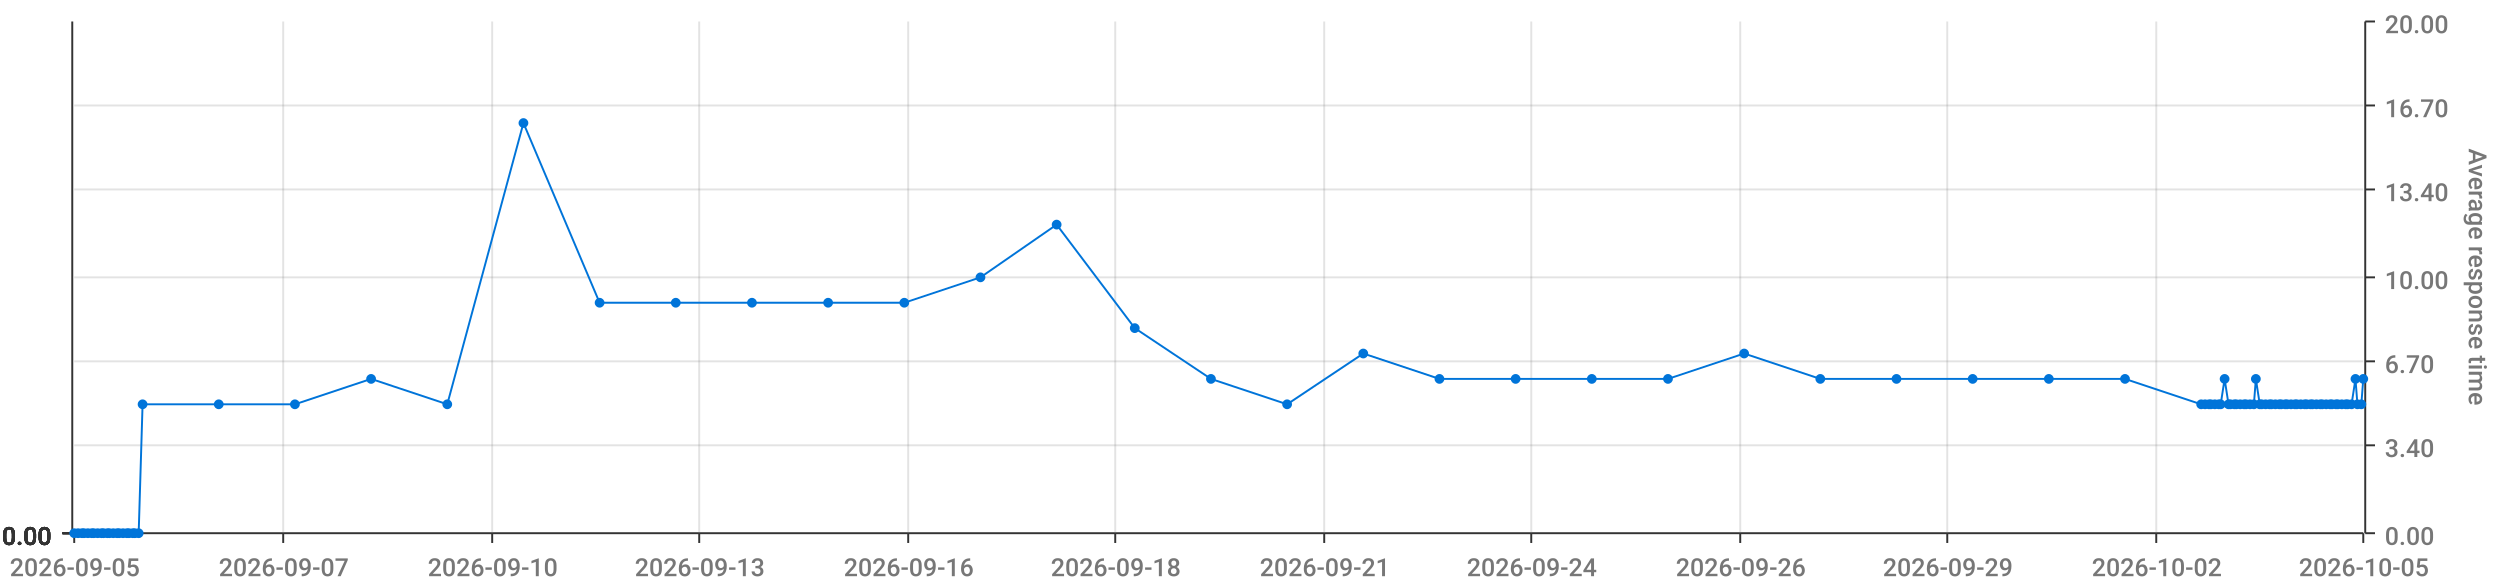
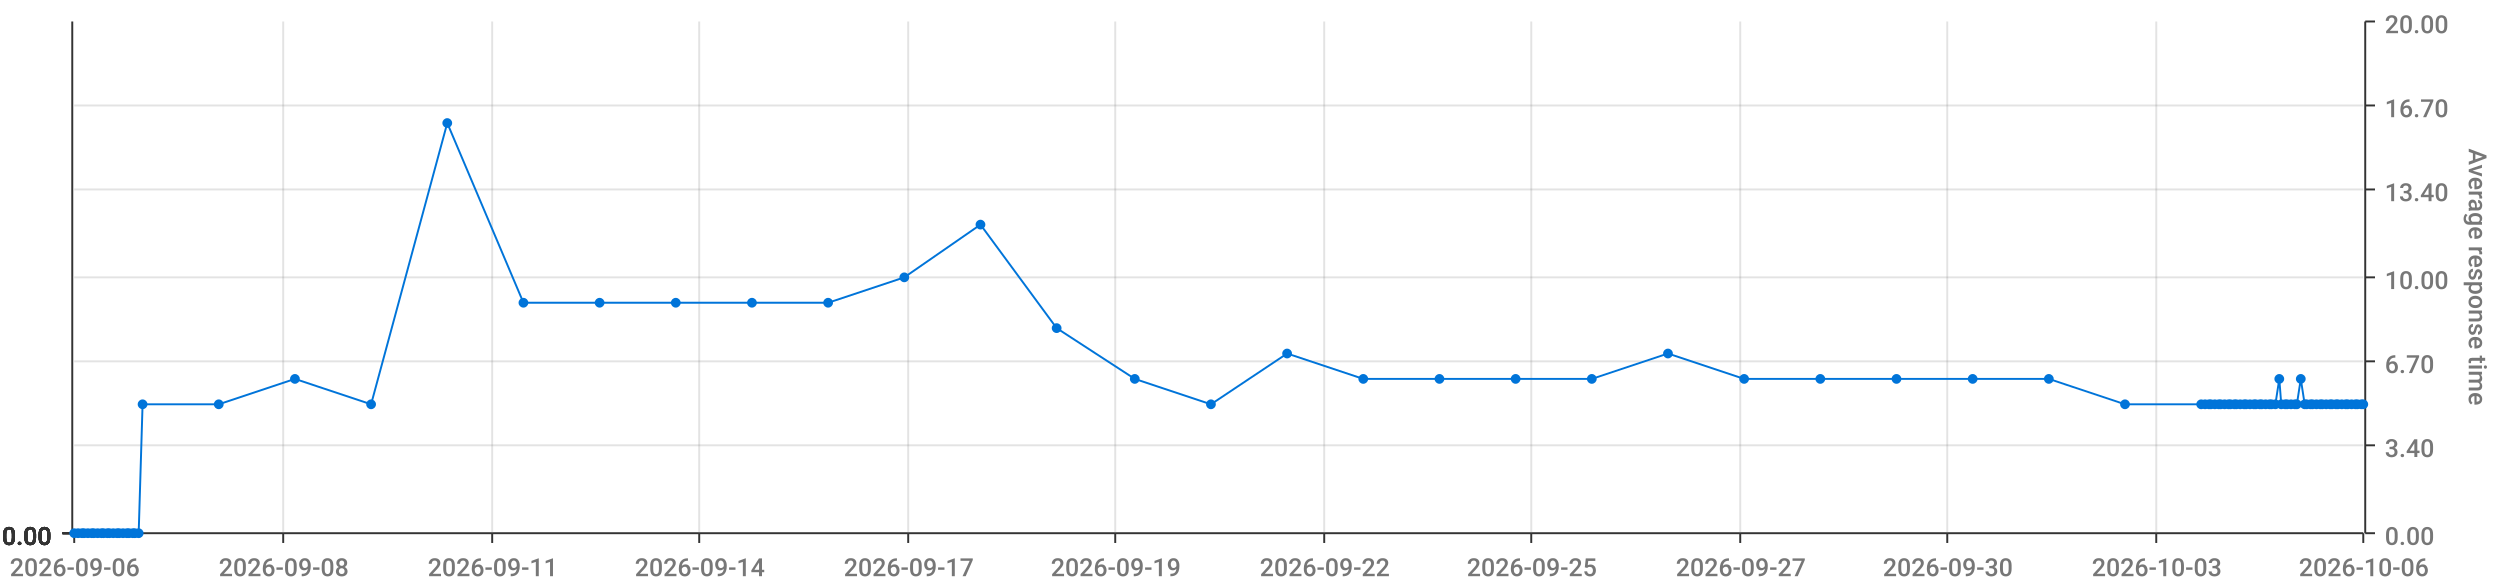
<svg xmlns="http://www.w3.org/2000/svg" viewBox="0 0 1280 300">
  <path d="M 0 0 L 1280 0 L 1280 300 L 0 300 L 0 0" style="stroke-width:0;stroke:rgba(255,255,255,1.0);fill:rgba(255,255,255,0.0)" />
  <path d="M 38 11 L 1210 11 L 1210 273 L 38 273 L 38 11" style="stroke-width:0;stroke:rgba(255,255,255,1.0);fill:rgba(255,255,255,0.0)" />
  <path d="M 38 273 L 1210 273" style="stroke-width:1;stroke:rgba(51,51,51,1.0);fill:rgba(255,255,255,0.0)" />
  <path d="M 38 273 L 38 278" style="stroke-width:1;stroke:rgba(51,51,51,1.0);fill:rgba(255,255,255,0.0)" />
-   <text x="5" y="295" style="stroke-width:0;stroke:none;fill:rgba(119,119,119,1.0);font-size:12.8px;font-family:'Roboto Medium',sans-serif">2026-09-05</text>
+   <text x="5" y="295" style="stroke-width:0;stroke:none;fill:rgba(119,119,119,1.0);font-size:12.8px;font-family:'Roboto Medium',sans-serif">2026-09-06</text>
  <path d="M 145 273 L 145 278" style="stroke-width:1;stroke:rgba(51,51,51,1.0);fill:rgba(255,255,255,0.0)" />
-   <text x="112" y="295" style="stroke-width:0;stroke:none;fill:rgba(119,119,119,1.0);font-size:12.8px;font-family:'Roboto Medium',sans-serif">2026-09-07</text>
+   <text x="112" y="295" style="stroke-width:0;stroke:none;fill:rgba(119,119,119,1.0);font-size:12.8px;font-family:'Roboto Medium',sans-serif">2026-09-08</text>
  <path d="M 252 273 L 252 278" style="stroke-width:1;stroke:rgba(51,51,51,1.0);fill:rgba(255,255,255,0.0)" />
-   <text x="219" y="295" style="stroke-width:0;stroke:none;fill:rgba(119,119,119,1.0);font-size:12.8px;font-family:'Roboto Medium',sans-serif">2026-09-10</text>
+   <text x="219" y="295" style="stroke-width:0;stroke:none;fill:rgba(119,119,119,1.0);font-size:12.8px;font-family:'Roboto Medium',sans-serif">2026-09-11</text>
  <path d="M 358 273 L 358 278" style="stroke-width:1;stroke:rgba(51,51,51,1.0);fill:rgba(255,255,255,0.0)" />
-   <text x="325" y="295" style="stroke-width:0;stroke:none;fill:rgba(119,119,119,1.0);font-size:12.8px;font-family:'Roboto Medium',sans-serif">2026-09-13</text>
+   <text x="325" y="295" style="stroke-width:0;stroke:none;fill:rgba(119,119,119,1.0);font-size:12.8px;font-family:'Roboto Medium',sans-serif">2026-09-14</text>
  <path d="M 465 273 L 465 278" style="stroke-width:1;stroke:rgba(51,51,51,1.0);fill:rgba(255,255,255,0.0)" />
-   <text x="432" y="295" style="stroke-width:0;stroke:none;fill:rgba(119,119,119,1.0);font-size:12.8px;font-family:'Roboto Medium',sans-serif">2026-09-16</text>
+   <text x="432" y="295" style="stroke-width:0;stroke:none;fill:rgba(119,119,119,1.0);font-size:12.8px;font-family:'Roboto Medium',sans-serif">2026-09-17</text>
  <path d="M 571 273 L 571 278" style="stroke-width:1;stroke:rgba(51,51,51,1.0);fill:rgba(255,255,255,0.0)" />
-   <text x="538" y="295" style="stroke-width:0;stroke:none;fill:rgba(119,119,119,1.0);font-size:12.8px;font-family:'Roboto Medium',sans-serif">2026-09-18</text>
+   <text x="538" y="295" style="stroke-width:0;stroke:none;fill:rgba(119,119,119,1.0);font-size:12.8px;font-family:'Roboto Medium',sans-serif">2026-09-19</text>
  <path d="M 678 273 L 678 278" style="stroke-width:1;stroke:rgba(51,51,51,1.0);fill:rgba(255,255,255,0.0)" />
-   <text x="645" y="295" style="stroke-width:0;stroke:none;fill:rgba(119,119,119,1.0);font-size:12.8px;font-family:'Roboto Medium',sans-serif">2026-09-21</text>
+   <text x="645" y="295" style="stroke-width:0;stroke:none;fill:rgba(119,119,119,1.0);font-size:12.8px;font-family:'Roboto Medium',sans-serif">2026-09-22</text>
  <path d="M 784 273 L 784 278" style="stroke-width:1;stroke:rgba(51,51,51,1.0);fill:rgba(255,255,255,0.0)" />
-   <text x="751" y="295" style="stroke-width:0;stroke:none;fill:rgba(119,119,119,1.0);font-size:12.8px;font-family:'Roboto Medium',sans-serif">2026-09-24</text>
+   <text x="751" y="295" style="stroke-width:0;stroke:none;fill:rgba(119,119,119,1.0);font-size:12.8px;font-family:'Roboto Medium',sans-serif">2026-09-25</text>
  <path d="M 891 273 L 891 278" style="stroke-width:1;stroke:rgba(51,51,51,1.0);fill:rgba(255,255,255,0.0)" />
-   <text x="858" y="295" style="stroke-width:0;stroke:none;fill:rgba(119,119,119,1.0);font-size:12.8px;font-family:'Roboto Medium',sans-serif">2026-09-26</text>
+   <text x="858" y="295" style="stroke-width:0;stroke:none;fill:rgba(119,119,119,1.0);font-size:12.8px;font-family:'Roboto Medium',sans-serif">2026-09-27</text>
  <path d="M 997 273 L 997 278" style="stroke-width:1;stroke:rgba(51,51,51,1.0);fill:rgba(255,255,255,0.0)" />
-   <text x="964" y="295" style="stroke-width:0;stroke:none;fill:rgba(119,119,119,1.0);font-size:12.8px;font-family:'Roboto Medium',sans-serif">2026-09-29</text>
+   <text x="964" y="295" style="stroke-width:0;stroke:none;fill:rgba(119,119,119,1.0);font-size:12.8px;font-family:'Roboto Medium',sans-serif">2026-09-30</text>
  <path d="M 1104 273 L 1104 278" style="stroke-width:1;stroke:rgba(51,51,51,1.0);fill:rgba(255,255,255,0.0)" />
-   <text x="1071" y="295" style="stroke-width:0;stroke:none;fill:rgba(119,119,119,1.0);font-size:12.8px;font-family:'Roboto Medium',sans-serif">2026-10-02</text>
+   <text x="1071" y="295" style="stroke-width:0;stroke:none;fill:rgba(119,119,119,1.0);font-size:12.8px;font-family:'Roboto Medium',sans-serif">2026-10-03</text>
  <path d="M 1210 273 L 1210 278" style="stroke-width:1;stroke:rgba(51,51,51,1.0);fill:rgba(255,255,255,0.0)" />
-   <text x="1177" y="295" style="stroke-width:0;stroke:none;fill:rgba(119,119,119,1.0);font-size:12.8px;font-family:'Roboto Medium',sans-serif">2026-10-05</text>
+   <text x="1177" y="295" style="stroke-width:0;stroke:none;fill:rgba(119,119,119,1.0);font-size:12.8px;font-family:'Roboto Medium',sans-serif">2026-10-06</text>
  <path d="M 145 273 L 145 11" style="stroke-width:1;stroke:rgba(119,119,119,0.2);fill:none" />
  <path d="M 252 273 L 252 11" style="stroke-width:1;stroke:rgba(119,119,119,0.2);fill:none" />
  <path d="M 358 273 L 358 11" style="stroke-width:1;stroke:rgba(119,119,119,0.2);fill:none" />
  <path d="M 465 273 L 465 11" style="stroke-width:1;stroke:rgba(119,119,119,0.2);fill:none" />
  <path d="M 571 273 L 571 11" style="stroke-width:1;stroke:rgba(119,119,119,0.2);fill:none" />
  <path d="M 678 273 L 678 11" style="stroke-width:1;stroke:rgba(119,119,119,0.2);fill:none" />
  <path d="M 784 273 L 784 11" style="stroke-width:1;stroke:rgba(119,119,119,0.2);fill:none" />
  <path d="M 891 273 L 891 11" style="stroke-width:1;stroke:rgba(119,119,119,0.2);fill:none" />
  <path d="M 997 273 L 997 11" style="stroke-width:1;stroke:rgba(119,119,119,0.2);fill:none" />
  <path d="M 1104 273 L 1104 11" style="stroke-width:1;stroke:rgba(119,119,119,0.2);fill:none" />
  <path d="M 1211 273 L 1211 11" style="stroke-width:1;stroke:rgba(51,51,51,1.0);fill:rgba(255,255,255,0.0)" />
  <path d="M 1211 273 L 1216 273" style="stroke-width:1;stroke:rgba(51,51,51,1.0);fill:rgba(255,255,255,0.0)" />
  <text x="1221" y="279" style="stroke-width:0;stroke:none;fill:rgba(119,119,119,1.0);font-size:12.8px;font-family:'Roboto Medium',sans-serif">0.00</text>
  <path d="M 1211 228 L 1216 228" style="stroke-width:1;stroke:rgba(51,51,51,1.0);fill:rgba(255,255,255,0.0)" />
  <text x="1221" y="234" style="stroke-width:0;stroke:none;fill:rgba(119,119,119,1.0);font-size:12.8px;font-family:'Roboto Medium',sans-serif">3.40</text>
  <path d="M 1211 185 L 1216 185" style="stroke-width:1;stroke:rgba(51,51,51,1.0);fill:rgba(255,255,255,0.0)" />
  <text x="1221" y="191" style="stroke-width:0;stroke:none;fill:rgba(119,119,119,1.0);font-size:12.8px;font-family:'Roboto Medium',sans-serif">6.70</text>
  <path d="M 1211 142 L 1216 142" style="stroke-width:1;stroke:rgba(51,51,51,1.0);fill:rgba(255,255,255,0.0)" />
  <text x="1221" y="148" style="stroke-width:0;stroke:none;fill:rgba(119,119,119,1.0);font-size:12.8px;font-family:'Roboto Medium',sans-serif">10.00</text>
  <path d="M 1211 97 L 1216 97" style="stroke-width:1;stroke:rgba(51,51,51,1.0);fill:rgba(255,255,255,0.0)" />
  <text x="1221" y="103" style="stroke-width:0;stroke:none;fill:rgba(119,119,119,1.0);font-size:12.8px;font-family:'Roboto Medium',sans-serif">13.40</text>
  <path d="M 1211 54 L 1216 54" style="stroke-width:1;stroke:rgba(51,51,51,1.0);fill:rgba(255,255,255,0.0)" />
  <text x="1221" y="60" style="stroke-width:0;stroke:none;fill:rgba(119,119,119,1.0);font-size:12.8px;font-family:'Roboto Medium',sans-serif">16.70</text>
  <path d="M 1211 11 L 1216 11" style="stroke-width:1;stroke:rgba(51,51,51,1.0);fill:rgba(255,255,255,0.0)" />
  <text x="1221" y="17" style="stroke-width:0;stroke:none;fill:rgba(119,119,119,1.0);font-size:12.8px;font-family:'Roboto Medium',sans-serif">20.00</text>
  <text x="1264" y="76" style="stroke-width:0;stroke:none;fill:rgba(119,119,119,1.0);font-size:12.8px;font-family:'Roboto Medium',sans-serif" transform="rotate(90.00,1264,76)">Average response time</text>
  <path d="M 38 273 L 1210 273" style="stroke-width:0;stroke:rgba(255,255,255,0.0);fill:none" />
  <path d="M 38 228 L 1210 228" style="stroke-width:1;stroke:rgba(119,119,119,0.2);fill:none" />
  <path d="M 38 185 L 1210 185" style="stroke-width:1;stroke:rgba(119,119,119,0.2);fill:none" />
  <path d="M 38 142 L 1210 142" style="stroke-width:1;stroke:rgba(119,119,119,0.2);fill:none" />
  <path d="M 38 97 L 1210 97" style="stroke-width:1;stroke:rgba(119,119,119,0.2);fill:none" />
  <path d="M 38 54 L 1210 54" style="stroke-width:1;stroke:rgba(119,119,119,0.2);fill:none" />
  <path d="M 37 273 L 37 11" style="stroke-width:1;stroke:rgba(51,51,51,1.0);fill:rgba(255,255,255,0.0)" />
  <path d="M 37 273 L 32 273" style="stroke-width:1;stroke:rgba(51,51,51,1.0);fill:rgba(255,255,255,0.0)" />
  <text x="1" y="279" style="stroke-width:0;stroke:none;fill:rgba(51,51,51,1.0);font-size:12.8px;font-family:'Roboto Medium',sans-serif">0.00</text>
  <path d="M 37 273 L 32 273" style="stroke-width:1;stroke:rgba(51,51,51,1.0);fill:rgba(255,255,255,0.0)" />
  <text x="1" y="279" style="stroke-width:0;stroke:none;fill:rgba(51,51,51,1.0);font-size:12.8px;font-family:'Roboto Medium',sans-serif">0.00</text>
  <path d="M 37 273 L 32 273" style="stroke-width:1;stroke:rgba(51,51,51,1.0);fill:rgba(255,255,255,0.0)" />
  <text x="1" y="279" style="stroke-width:0;stroke:none;fill:rgba(51,51,51,1.0);font-size:12.8px;font-family:'Roboto Medium',sans-serif">0.00</text>
  <path d="M 37 273 L 32 273" style="stroke-width:1;stroke:rgba(51,51,51,1.0);fill:rgba(255,255,255,0.0)" />
  <text x="1" y="279" style="stroke-width:0;stroke:none;fill:rgba(51,51,51,1.0);font-size:12.8px;font-family:'Roboto Medium',sans-serif">0.00</text>
  <path d="M 37 273 L 32 273" style="stroke-width:1;stroke:rgba(51,51,51,1.0);fill:rgba(255,255,255,0.0)" />
  <text x="1" y="279" style="stroke-width:0;stroke:none;fill:rgba(51,51,51,1.0);font-size:12.8px;font-family:'Roboto Medium',sans-serif">0.00</text>
  <path d="M 37 273 L 32 273" style="stroke-width:1;stroke:rgba(51,51,51,1.0);fill:rgba(255,255,255,0.0)" />
  <text x="1" y="279" style="stroke-width:0;stroke:none;fill:rgba(51,51,51,1.0);font-size:12.8px;font-family:'Roboto Medium',sans-serif">0.00</text>
  <path d="M 37 273 L 32 273" style="stroke-width:1;stroke:rgba(51,51,51,1.0);fill:rgba(255,255,255,0.0)" />
  <text x="1" y="279" style="stroke-width:0;stroke:none;fill:rgba(51,51,51,1.0);font-size:12.8px;font-family:'Roboto Medium',sans-serif">0.00</text>
  <path d="M 38 273 L 1210 273" style="stroke-width:0;stroke:rgba(255,255,255,0.0);fill:none" />
  <path d="M 38 273 L 1210 273" style="stroke-width:0;stroke:rgba(255,255,255,0.0);fill:none" />
  <path d="M 38 273 L 1210 273" style="stroke-width:0;stroke:rgba(255,255,255,0.0);fill:none" />
  <path d="M 38 273 L 1210 273" style="stroke-width:0;stroke:rgba(255,255,255,0.0);fill:none" />
  <path d="M 38 273 L 1210 273" style="stroke-width:0;stroke:rgba(255,255,255,0.0);fill:none" />
  <path d="M 38 273 L 1210 273" style="stroke-width:0;stroke:rgba(255,255,255,0.0);fill:none" />
-   <path d="M 38 273 L 40 273 L 42 273 L 43 273 L 45 273 L 47 273 L 48 273 L 50 273 L 52 273 L 53 273 L 55 273 L 56 273 L 58 273 L 60 273 L 61 273 L 63 273 L 65 273 L 66 273 L 68 273 L 69 273 L 71 273 L 73 207 L 112 207 L 151 207 L 190 194 L 229 207 L 268 63 L 307 155 L 346 155 L 385 155 L 424 155 L 463 155 L 502 142 L 541 115 L 581 168 L 620 194 L 659 207 L 698 181 L 737 194 L 776 194 L 815 194 L 854 194 L 893 181 L 932 194 L 971 194 L 1010 194 L 1049 194 L 1088 194 L 1127 207 L 1129 207 L 1131 207 L 1132 207 L 1134 207 L 1136 207 L 1137 207 L 1139 194 L 1141 207 L 1142 207 L 1144 207 L 1145 207 L 1147 207 L 1149 207 L 1150 207 L 1152 207 L 1154 207 L 1155 194 L 1157 207 L 1158 207 L 1160 207 L 1162 207 L 1163 207 L 1165 207 L 1167 207 L 1168 207 L 1170 207 L 1171 207 L 1173 207 L 1175 207 L 1176 207 L 1178 207 L 1180 207 L 1181 207 L 1183 207 L 1184 207 L 1186 207 L 1188 207 L 1189 207 L 1191 207 L 1193 207 L 1194 207 L 1196 207 L 1197 207 L 1199 207 L 1201 207 L 1202 207 L 1204 207 L 1206 194 L 1207 207 L 1209 207 L 1210 194" style="stroke-width:1;stroke:rgba(0,116,217,1.0);fill:rgba(255,255,255,0.0)" />
+   <path d="M 38 273 L 40 273 L 42 273 L 43 273 L 45 273 L 47 273 L 48 273 L 50 273 L 52 273 L 53 273 L 55 273 L 56 273 L 58 273 L 60 273 L 61 273 L 63 273 L 65 273 L 66 273 L 68 273 L 69 273 L 71 273 L 73 207 L 112 207 L 151 194 L 190 207 L 229 63 L 268 155 L 307 155 L 346 155 L 385 155 L 424 155 L 463 142 L 502 115 L 541 168 L 581 194 L 620 207 L 659 181 L 698 194 L 737 194 L 776 194 L 815 194 L 854 181 L 893 194 L 932 194 L 971 194 L 1010 194 L 1049 194 L 1088 207 L 1127 207 L 1129 207 L 1131 207 L 1132 207 L 1134 207 L 1136 207 L 1137 207 L 1139 207 L 1141 207 L 1142 207 L 1144 207 L 1145 207 L 1147 207 L 1149 207 L 1150 207 L 1152 207 L 1154 207 L 1155 207 L 1157 207 L 1158 207 L 1160 207 L 1162 207 L 1163 207 L 1165 207 L 1167 194 L 1168 207 L 1170 207 L 1171 207 L 1173 207 L 1175 207 L 1176 207 L 1178 194 L 1180 207 L 1181 207 L 1183 207 L 1184 207 L 1186 207 L 1188 207 L 1189 207 L 1191 207 L 1193 207 L 1194 207 L 1196 207 L 1197 207 L 1199 207 L 1201 207 L 1202 207 L 1204 207 L 1206 207 L 1207 207 L 1209 207 L 1210 207" style="stroke-width:1;stroke:rgba(0,116,217,1.0);fill:rgba(255,255,255,0.0)" />
  <circle cx="38" cy="273" r="2" style="stroke-width:1;stroke:rgba(0,116,217,1.0);fill:rgba(0,116,217,1.0)" />
  <path d="" style="stroke-width:1;stroke:rgba(0,116,217,1.0);fill:rgba(0,116,217,1.0)" />
  <circle cx="40" cy="273" r="2" style="stroke-width:1;stroke:rgba(0,116,217,1.0);fill:rgba(0,116,217,1.0)" />
  <path d="" style="stroke-width:1;stroke:rgba(0,116,217,1.0);fill:rgba(0,116,217,1.0)" />
  <circle cx="42" cy="273" r="2" style="stroke-width:1;stroke:rgba(0,116,217,1.0);fill:rgba(0,116,217,1.0)" />
  <path d="" style="stroke-width:1;stroke:rgba(0,116,217,1.0);fill:rgba(0,116,217,1.0)" />
  <circle cx="43" cy="273" r="2" style="stroke-width:1;stroke:rgba(0,116,217,1.0);fill:rgba(0,116,217,1.0)" />
  <path d="" style="stroke-width:1;stroke:rgba(0,116,217,1.0);fill:rgba(0,116,217,1.0)" />
  <circle cx="45" cy="273" r="2" style="stroke-width:1;stroke:rgba(0,116,217,1.0);fill:rgba(0,116,217,1.0)" />
  <path d="" style="stroke-width:1;stroke:rgba(0,116,217,1.0);fill:rgba(0,116,217,1.0)" />
  <circle cx="47" cy="273" r="2" style="stroke-width:1;stroke:rgba(0,116,217,1.0);fill:rgba(0,116,217,1.0)" />
  <path d="" style="stroke-width:1;stroke:rgba(0,116,217,1.0);fill:rgba(0,116,217,1.0)" />
  <circle cx="48" cy="273" r="2" style="stroke-width:1;stroke:rgba(0,116,217,1.0);fill:rgba(0,116,217,1.0)" />
  <path d="" style="stroke-width:1;stroke:rgba(0,116,217,1.0);fill:rgba(0,116,217,1.0)" />
  <circle cx="50" cy="273" r="2" style="stroke-width:1;stroke:rgba(0,116,217,1.0);fill:rgba(0,116,217,1.0)" />
  <path d="" style="stroke-width:1;stroke:rgba(0,116,217,1.0);fill:rgba(0,116,217,1.0)" />
  <circle cx="52" cy="273" r="2" style="stroke-width:1;stroke:rgba(0,116,217,1.0);fill:rgba(0,116,217,1.0)" />
  <path d="" style="stroke-width:1;stroke:rgba(0,116,217,1.0);fill:rgba(0,116,217,1.0)" />
  <circle cx="53" cy="273" r="2" style="stroke-width:1;stroke:rgba(0,116,217,1.0);fill:rgba(0,116,217,1.0)" />
  <path d="" style="stroke-width:1;stroke:rgba(0,116,217,1.0);fill:rgba(0,116,217,1.0)" />
  <circle cx="55" cy="273" r="2" style="stroke-width:1;stroke:rgba(0,116,217,1.0);fill:rgba(0,116,217,1.0)" />
  <path d="" style="stroke-width:1;stroke:rgba(0,116,217,1.0);fill:rgba(0,116,217,1.0)" />
  <circle cx="56" cy="273" r="2" style="stroke-width:1;stroke:rgba(0,116,217,1.0);fill:rgba(0,116,217,1.0)" />
  <path d="" style="stroke-width:1;stroke:rgba(0,116,217,1.0);fill:rgba(0,116,217,1.0)" />
  <circle cx="58" cy="273" r="2" style="stroke-width:1;stroke:rgba(0,116,217,1.0);fill:rgba(0,116,217,1.0)" />
  <path d="" style="stroke-width:1;stroke:rgba(0,116,217,1.0);fill:rgba(0,116,217,1.0)" />
  <circle cx="60" cy="273" r="2" style="stroke-width:1;stroke:rgba(0,116,217,1.0);fill:rgba(0,116,217,1.0)" />
  <path d="" style="stroke-width:1;stroke:rgba(0,116,217,1.0);fill:rgba(0,116,217,1.0)" />
  <circle cx="61" cy="273" r="2" style="stroke-width:1;stroke:rgba(0,116,217,1.0);fill:rgba(0,116,217,1.0)" />
  <path d="" style="stroke-width:1;stroke:rgba(0,116,217,1.0);fill:rgba(0,116,217,1.0)" />
  <circle cx="63" cy="273" r="2" style="stroke-width:1;stroke:rgba(0,116,217,1.0);fill:rgba(0,116,217,1.0)" />
  <path d="" style="stroke-width:1;stroke:rgba(0,116,217,1.0);fill:rgba(0,116,217,1.0)" />
  <circle cx="65" cy="273" r="2" style="stroke-width:1;stroke:rgba(0,116,217,1.0);fill:rgba(0,116,217,1.0)" />
  <path d="" style="stroke-width:1;stroke:rgba(0,116,217,1.0);fill:rgba(0,116,217,1.0)" />
  <circle cx="66" cy="273" r="2" style="stroke-width:1;stroke:rgba(0,116,217,1.0);fill:rgba(0,116,217,1.0)" />
  <path d="" style="stroke-width:1;stroke:rgba(0,116,217,1.0);fill:rgba(0,116,217,1.0)" />
  <circle cx="68" cy="273" r="2" style="stroke-width:1;stroke:rgba(0,116,217,1.0);fill:rgba(0,116,217,1.0)" />
  <path d="" style="stroke-width:1;stroke:rgba(0,116,217,1.0);fill:rgba(0,116,217,1.0)" />
  <circle cx="69" cy="273" r="2" style="stroke-width:1;stroke:rgba(0,116,217,1.0);fill:rgba(0,116,217,1.0)" />
  <path d="" style="stroke-width:1;stroke:rgba(0,116,217,1.0);fill:rgba(0,116,217,1.0)" />
  <circle cx="71" cy="273" r="2" style="stroke-width:1;stroke:rgba(0,116,217,1.0);fill:rgba(0,116,217,1.0)" />
  <path d="" style="stroke-width:1;stroke:rgba(0,116,217,1.0);fill:rgba(0,116,217,1.0)" />
  <circle cx="73" cy="207" r="2" style="stroke-width:1;stroke:rgba(0,116,217,1.0);fill:rgba(0,116,217,1.0)" />
  <path d="" style="stroke-width:1;stroke:rgba(0,116,217,1.0);fill:rgba(0,116,217,1.0)" />
  <circle cx="112" cy="207" r="2" style="stroke-width:1;stroke:rgba(0,116,217,1.0);fill:rgba(0,116,217,1.0)" />
  <path d="" style="stroke-width:1;stroke:rgba(0,116,217,1.0);fill:rgba(0,116,217,1.0)" />
-   <circle cx="151" cy="207" r="2" style="stroke-width:1;stroke:rgba(0,116,217,1.0);fill:rgba(0,116,217,1.0)" />
-   <path d="" style="stroke-width:1;stroke:rgba(0,116,217,1.0);fill:rgba(0,116,217,1.0)" />
-   <circle cx="190" cy="194" r="2" style="stroke-width:1;stroke:rgba(0,116,217,1.0);fill:rgba(0,116,217,1.0)" />
-   <path d="" style="stroke-width:1;stroke:rgba(0,116,217,1.0);fill:rgba(0,116,217,1.0)" />
-   <circle cx="229" cy="207" r="2" style="stroke-width:1;stroke:rgba(0,116,217,1.0);fill:rgba(0,116,217,1.0)" />
-   <path d="" style="stroke-width:1;stroke:rgba(0,116,217,1.0);fill:rgba(0,116,217,1.0)" />
-   <circle cx="268" cy="63" r="2" style="stroke-width:1;stroke:rgba(0,116,217,1.0);fill:rgba(0,116,217,1.0)" />
+   <circle cx="151" cy="194" r="2" style="stroke-width:1;stroke:rgba(0,116,217,1.0);fill:rgba(0,116,217,1.0)" />
+   <path d="" style="stroke-width:1;stroke:rgba(0,116,217,1.0);fill:rgba(0,116,217,1.0)" />
+   <circle cx="190" cy="207" r="2" style="stroke-width:1;stroke:rgba(0,116,217,1.0);fill:rgba(0,116,217,1.0)" />
+   <path d="" style="stroke-width:1;stroke:rgba(0,116,217,1.0);fill:rgba(0,116,217,1.0)" />
+   <circle cx="229" cy="63" r="2" style="stroke-width:1;stroke:rgba(0,116,217,1.0);fill:rgba(0,116,217,1.0)" />
+   <path d="" style="stroke-width:1;stroke:rgba(0,116,217,1.0);fill:rgba(0,116,217,1.0)" />
+   <circle cx="268" cy="155" r="2" style="stroke-width:1;stroke:rgba(0,116,217,1.0);fill:rgba(0,116,217,1.0)" />
  <path d="" style="stroke-width:1;stroke:rgba(0,116,217,1.0);fill:rgba(0,116,217,1.0)" />
  <circle cx="307" cy="155" r="2" style="stroke-width:1;stroke:rgba(0,116,217,1.0);fill:rgba(0,116,217,1.0)" />
  <path d="" style="stroke-width:1;stroke:rgba(0,116,217,1.0);fill:rgba(0,116,217,1.0)" />
  <circle cx="346" cy="155" r="2" style="stroke-width:1;stroke:rgba(0,116,217,1.0);fill:rgba(0,116,217,1.0)" />
  <path d="" style="stroke-width:1;stroke:rgba(0,116,217,1.0);fill:rgba(0,116,217,1.0)" />
  <circle cx="385" cy="155" r="2" style="stroke-width:1;stroke:rgba(0,116,217,1.0);fill:rgba(0,116,217,1.0)" />
  <path d="" style="stroke-width:1;stroke:rgba(0,116,217,1.0);fill:rgba(0,116,217,1.0)" />
  <circle cx="424" cy="155" r="2" style="stroke-width:1;stroke:rgba(0,116,217,1.0);fill:rgba(0,116,217,1.0)" />
  <path d="" style="stroke-width:1;stroke:rgba(0,116,217,1.0);fill:rgba(0,116,217,1.0)" />
-   <circle cx="463" cy="155" r="2" style="stroke-width:1;stroke:rgba(0,116,217,1.0);fill:rgba(0,116,217,1.0)" />
-   <path d="" style="stroke-width:1;stroke:rgba(0,116,217,1.0);fill:rgba(0,116,217,1.0)" />
-   <circle cx="502" cy="142" r="2" style="stroke-width:1;stroke:rgba(0,116,217,1.0);fill:rgba(0,116,217,1.0)" />
-   <path d="" style="stroke-width:1;stroke:rgba(0,116,217,1.0);fill:rgba(0,116,217,1.0)" />
-   <circle cx="541" cy="115" r="2" style="stroke-width:1;stroke:rgba(0,116,217,1.0);fill:rgba(0,116,217,1.0)" />
-   <path d="" style="stroke-width:1;stroke:rgba(0,116,217,1.0);fill:rgba(0,116,217,1.0)" />
-   <circle cx="581" cy="168" r="2" style="stroke-width:1;stroke:rgba(0,116,217,1.0);fill:rgba(0,116,217,1.0)" />
-   <path d="" style="stroke-width:1;stroke:rgba(0,116,217,1.0);fill:rgba(0,116,217,1.0)" />
-   <circle cx="620" cy="194" r="2" style="stroke-width:1;stroke:rgba(0,116,217,1.0);fill:rgba(0,116,217,1.0)" />
-   <path d="" style="stroke-width:1;stroke:rgba(0,116,217,1.0);fill:rgba(0,116,217,1.0)" />
-   <circle cx="659" cy="207" r="2" style="stroke-width:1;stroke:rgba(0,116,217,1.0);fill:rgba(0,116,217,1.0)" />
-   <path d="" style="stroke-width:1;stroke:rgba(0,116,217,1.0);fill:rgba(0,116,217,1.0)" />
-   <circle cx="698" cy="181" r="2" style="stroke-width:1;stroke:rgba(0,116,217,1.0);fill:rgba(0,116,217,1.0)" />
+   <circle cx="463" cy="142" r="2" style="stroke-width:1;stroke:rgba(0,116,217,1.0);fill:rgba(0,116,217,1.0)" />
+   <path d="" style="stroke-width:1;stroke:rgba(0,116,217,1.0);fill:rgba(0,116,217,1.0)" />
+   <circle cx="502" cy="115" r="2" style="stroke-width:1;stroke:rgba(0,116,217,1.0);fill:rgba(0,116,217,1.0)" />
+   <path d="" style="stroke-width:1;stroke:rgba(0,116,217,1.0);fill:rgba(0,116,217,1.0)" />
+   <circle cx="541" cy="168" r="2" style="stroke-width:1;stroke:rgba(0,116,217,1.0);fill:rgba(0,116,217,1.0)" />
+   <path d="" style="stroke-width:1;stroke:rgba(0,116,217,1.0);fill:rgba(0,116,217,1.0)" />
+   <circle cx="581" cy="194" r="2" style="stroke-width:1;stroke:rgba(0,116,217,1.0);fill:rgba(0,116,217,1.0)" />
+   <path d="" style="stroke-width:1;stroke:rgba(0,116,217,1.0);fill:rgba(0,116,217,1.0)" />
+   <circle cx="620" cy="207" r="2" style="stroke-width:1;stroke:rgba(0,116,217,1.0);fill:rgba(0,116,217,1.0)" />
+   <path d="" style="stroke-width:1;stroke:rgba(0,116,217,1.0);fill:rgba(0,116,217,1.0)" />
+   <circle cx="659" cy="181" r="2" style="stroke-width:1;stroke:rgba(0,116,217,1.0);fill:rgba(0,116,217,1.0)" />
+   <path d="" style="stroke-width:1;stroke:rgba(0,116,217,1.0);fill:rgba(0,116,217,1.0)" />
+   <circle cx="698" cy="194" r="2" style="stroke-width:1;stroke:rgba(0,116,217,1.0);fill:rgba(0,116,217,1.0)" />
  <path d="" style="stroke-width:1;stroke:rgba(0,116,217,1.0);fill:rgba(0,116,217,1.0)" />
  <circle cx="737" cy="194" r="2" style="stroke-width:1;stroke:rgba(0,116,217,1.0);fill:rgba(0,116,217,1.0)" />
  <path d="" style="stroke-width:1;stroke:rgba(0,116,217,1.0);fill:rgba(0,116,217,1.0)" />
  <circle cx="776" cy="194" r="2" style="stroke-width:1;stroke:rgba(0,116,217,1.0);fill:rgba(0,116,217,1.0)" />
  <path d="" style="stroke-width:1;stroke:rgba(0,116,217,1.0);fill:rgba(0,116,217,1.0)" />
  <circle cx="815" cy="194" r="2" style="stroke-width:1;stroke:rgba(0,116,217,1.0);fill:rgba(0,116,217,1.0)" />
  <path d="" style="stroke-width:1;stroke:rgba(0,116,217,1.0);fill:rgba(0,116,217,1.0)" />
-   <circle cx="854" cy="194" r="2" style="stroke-width:1;stroke:rgba(0,116,217,1.0);fill:rgba(0,116,217,1.0)" />
-   <path d="" style="stroke-width:1;stroke:rgba(0,116,217,1.0);fill:rgba(0,116,217,1.0)" />
-   <circle cx="893" cy="181" r="2" style="stroke-width:1;stroke:rgba(0,116,217,1.0);fill:rgba(0,116,217,1.0)" />
+   <circle cx="854" cy="181" r="2" style="stroke-width:1;stroke:rgba(0,116,217,1.0);fill:rgba(0,116,217,1.0)" />
+   <path d="" style="stroke-width:1;stroke:rgba(0,116,217,1.0);fill:rgba(0,116,217,1.0)" />
+   <circle cx="893" cy="194" r="2" style="stroke-width:1;stroke:rgba(0,116,217,1.0);fill:rgba(0,116,217,1.0)" />
  <path d="" style="stroke-width:1;stroke:rgba(0,116,217,1.0);fill:rgba(0,116,217,1.0)" />
  <circle cx="932" cy="194" r="2" style="stroke-width:1;stroke:rgba(0,116,217,1.0);fill:rgba(0,116,217,1.0)" />
  <path d="" style="stroke-width:1;stroke:rgba(0,116,217,1.0);fill:rgba(0,116,217,1.0)" />
  <circle cx="971" cy="194" r="2" style="stroke-width:1;stroke:rgba(0,116,217,1.0);fill:rgba(0,116,217,1.0)" />
  <path d="" style="stroke-width:1;stroke:rgba(0,116,217,1.0);fill:rgba(0,116,217,1.0)" />
  <circle cx="1010" cy="194" r="2" style="stroke-width:1;stroke:rgba(0,116,217,1.0);fill:rgba(0,116,217,1.0)" />
  <path d="" style="stroke-width:1;stroke:rgba(0,116,217,1.0);fill:rgba(0,116,217,1.0)" />
  <circle cx="1049" cy="194" r="2" style="stroke-width:1;stroke:rgba(0,116,217,1.0);fill:rgba(0,116,217,1.0)" />
  <path d="" style="stroke-width:1;stroke:rgba(0,116,217,1.0);fill:rgba(0,116,217,1.0)" />
-   <circle cx="1088" cy="194" r="2" style="stroke-width:1;stroke:rgba(0,116,217,1.0);fill:rgba(0,116,217,1.0)" />
+   <circle cx="1088" cy="207" r="2" style="stroke-width:1;stroke:rgba(0,116,217,1.0);fill:rgba(0,116,217,1.0)" />
  <path d="" style="stroke-width:1;stroke:rgba(0,116,217,1.0);fill:rgba(0,116,217,1.0)" />
  <circle cx="1127" cy="207" r="2" style="stroke-width:1;stroke:rgba(0,116,217,1.0);fill:rgba(0,116,217,1.0)" />
  <path d="" style="stroke-width:1;stroke:rgba(0,116,217,1.0);fill:rgba(0,116,217,1.0)" />
  <circle cx="1129" cy="207" r="2" style="stroke-width:1;stroke:rgba(0,116,217,1.0);fill:rgba(0,116,217,1.0)" />
  <path d="" style="stroke-width:1;stroke:rgba(0,116,217,1.0);fill:rgba(0,116,217,1.0)" />
  <circle cx="1131" cy="207" r="2" style="stroke-width:1;stroke:rgba(0,116,217,1.0);fill:rgba(0,116,217,1.0)" />
  <path d="" style="stroke-width:1;stroke:rgba(0,116,217,1.0);fill:rgba(0,116,217,1.0)" />
  <circle cx="1132" cy="207" r="2" style="stroke-width:1;stroke:rgba(0,116,217,1.0);fill:rgba(0,116,217,1.0)" />
  <path d="" style="stroke-width:1;stroke:rgba(0,116,217,1.0);fill:rgba(0,116,217,1.0)" />
  <circle cx="1134" cy="207" r="2" style="stroke-width:1;stroke:rgba(0,116,217,1.0);fill:rgba(0,116,217,1.0)" />
  <path d="" style="stroke-width:1;stroke:rgba(0,116,217,1.0);fill:rgba(0,116,217,1.0)" />
  <circle cx="1136" cy="207" r="2" style="stroke-width:1;stroke:rgba(0,116,217,1.0);fill:rgba(0,116,217,1.0)" />
  <path d="" style="stroke-width:1;stroke:rgba(0,116,217,1.0);fill:rgba(0,116,217,1.0)" />
  <circle cx="1137" cy="207" r="2" style="stroke-width:1;stroke:rgba(0,116,217,1.0);fill:rgba(0,116,217,1.0)" />
  <path d="" style="stroke-width:1;stroke:rgba(0,116,217,1.0);fill:rgba(0,116,217,1.0)" />
-   <circle cx="1139" cy="194" r="2" style="stroke-width:1;stroke:rgba(0,116,217,1.0);fill:rgba(0,116,217,1.0)" />
+   <circle cx="1139" cy="207" r="2" style="stroke-width:1;stroke:rgba(0,116,217,1.0);fill:rgba(0,116,217,1.0)" />
  <path d="" style="stroke-width:1;stroke:rgba(0,116,217,1.0);fill:rgba(0,116,217,1.0)" />
  <circle cx="1141" cy="207" r="2" style="stroke-width:1;stroke:rgba(0,116,217,1.0);fill:rgba(0,116,217,1.0)" />
  <path d="" style="stroke-width:1;stroke:rgba(0,116,217,1.0);fill:rgba(0,116,217,1.0)" />
  <circle cx="1142" cy="207" r="2" style="stroke-width:1;stroke:rgba(0,116,217,1.0);fill:rgba(0,116,217,1.0)" />
  <path d="" style="stroke-width:1;stroke:rgba(0,116,217,1.0);fill:rgba(0,116,217,1.0)" />
  <circle cx="1144" cy="207" r="2" style="stroke-width:1;stroke:rgba(0,116,217,1.0);fill:rgba(0,116,217,1.0)" />
  <path d="" style="stroke-width:1;stroke:rgba(0,116,217,1.0);fill:rgba(0,116,217,1.0)" />
  <circle cx="1145" cy="207" r="2" style="stroke-width:1;stroke:rgba(0,116,217,1.0);fill:rgba(0,116,217,1.0)" />
  <path d="" style="stroke-width:1;stroke:rgba(0,116,217,1.0);fill:rgba(0,116,217,1.0)" />
  <circle cx="1147" cy="207" r="2" style="stroke-width:1;stroke:rgba(0,116,217,1.0);fill:rgba(0,116,217,1.0)" />
  <path d="" style="stroke-width:1;stroke:rgba(0,116,217,1.0);fill:rgba(0,116,217,1.0)" />
  <circle cx="1149" cy="207" r="2" style="stroke-width:1;stroke:rgba(0,116,217,1.0);fill:rgba(0,116,217,1.0)" />
  <path d="" style="stroke-width:1;stroke:rgba(0,116,217,1.0);fill:rgba(0,116,217,1.0)" />
  <circle cx="1150" cy="207" r="2" style="stroke-width:1;stroke:rgba(0,116,217,1.0);fill:rgba(0,116,217,1.0)" />
  <path d="" style="stroke-width:1;stroke:rgba(0,116,217,1.0);fill:rgba(0,116,217,1.0)" />
  <circle cx="1152" cy="207" r="2" style="stroke-width:1;stroke:rgba(0,116,217,1.0);fill:rgba(0,116,217,1.0)" />
  <path d="" style="stroke-width:1;stroke:rgba(0,116,217,1.0);fill:rgba(0,116,217,1.0)" />
  <circle cx="1154" cy="207" r="2" style="stroke-width:1;stroke:rgba(0,116,217,1.0);fill:rgba(0,116,217,1.0)" />
  <path d="" style="stroke-width:1;stroke:rgba(0,116,217,1.0);fill:rgba(0,116,217,1.0)" />
-   <circle cx="1155" cy="194" r="2" style="stroke-width:1;stroke:rgba(0,116,217,1.0);fill:rgba(0,116,217,1.0)" />
+   <circle cx="1155" cy="207" r="2" style="stroke-width:1;stroke:rgba(0,116,217,1.0);fill:rgba(0,116,217,1.0)" />
  <path d="" style="stroke-width:1;stroke:rgba(0,116,217,1.0);fill:rgba(0,116,217,1.0)" />
  <circle cx="1157" cy="207" r="2" style="stroke-width:1;stroke:rgba(0,116,217,1.0);fill:rgba(0,116,217,1.0)" />
  <path d="" style="stroke-width:1;stroke:rgba(0,116,217,1.0);fill:rgba(0,116,217,1.0)" />
  <circle cx="1158" cy="207" r="2" style="stroke-width:1;stroke:rgba(0,116,217,1.0);fill:rgba(0,116,217,1.0)" />
  <path d="" style="stroke-width:1;stroke:rgba(0,116,217,1.0);fill:rgba(0,116,217,1.0)" />
  <circle cx="1160" cy="207" r="2" style="stroke-width:1;stroke:rgba(0,116,217,1.0);fill:rgba(0,116,217,1.0)" />
  <path d="" style="stroke-width:1;stroke:rgba(0,116,217,1.0);fill:rgba(0,116,217,1.0)" />
  <circle cx="1162" cy="207" r="2" style="stroke-width:1;stroke:rgba(0,116,217,1.0);fill:rgba(0,116,217,1.0)" />
  <path d="" style="stroke-width:1;stroke:rgba(0,116,217,1.0);fill:rgba(0,116,217,1.0)" />
  <circle cx="1163" cy="207" r="2" style="stroke-width:1;stroke:rgba(0,116,217,1.0);fill:rgba(0,116,217,1.0)" />
  <path d="" style="stroke-width:1;stroke:rgba(0,116,217,1.0);fill:rgba(0,116,217,1.0)" />
  <circle cx="1165" cy="207" r="2" style="stroke-width:1;stroke:rgba(0,116,217,1.0);fill:rgba(0,116,217,1.0)" />
  <path d="" style="stroke-width:1;stroke:rgba(0,116,217,1.0);fill:rgba(0,116,217,1.0)" />
-   <circle cx="1167" cy="207" r="2" style="stroke-width:1;stroke:rgba(0,116,217,1.0);fill:rgba(0,116,217,1.0)" />
+   <circle cx="1167" cy="194" r="2" style="stroke-width:1;stroke:rgba(0,116,217,1.0);fill:rgba(0,116,217,1.0)" />
  <path d="" style="stroke-width:1;stroke:rgba(0,116,217,1.0);fill:rgba(0,116,217,1.0)" />
  <circle cx="1168" cy="207" r="2" style="stroke-width:1;stroke:rgba(0,116,217,1.0);fill:rgba(0,116,217,1.0)" />
  <path d="" style="stroke-width:1;stroke:rgba(0,116,217,1.0);fill:rgba(0,116,217,1.0)" />
  <circle cx="1170" cy="207" r="2" style="stroke-width:1;stroke:rgba(0,116,217,1.0);fill:rgba(0,116,217,1.0)" />
  <path d="" style="stroke-width:1;stroke:rgba(0,116,217,1.0);fill:rgba(0,116,217,1.0)" />
  <circle cx="1171" cy="207" r="2" style="stroke-width:1;stroke:rgba(0,116,217,1.0);fill:rgba(0,116,217,1.0)" />
  <path d="" style="stroke-width:1;stroke:rgba(0,116,217,1.0);fill:rgba(0,116,217,1.0)" />
  <circle cx="1173" cy="207" r="2" style="stroke-width:1;stroke:rgba(0,116,217,1.0);fill:rgba(0,116,217,1.0)" />
  <path d="" style="stroke-width:1;stroke:rgba(0,116,217,1.0);fill:rgba(0,116,217,1.0)" />
  <circle cx="1175" cy="207" r="2" style="stroke-width:1;stroke:rgba(0,116,217,1.0);fill:rgba(0,116,217,1.0)" />
  <path d="" style="stroke-width:1;stroke:rgba(0,116,217,1.0);fill:rgba(0,116,217,1.0)" />
  <circle cx="1176" cy="207" r="2" style="stroke-width:1;stroke:rgba(0,116,217,1.0);fill:rgba(0,116,217,1.0)" />
  <path d="" style="stroke-width:1;stroke:rgba(0,116,217,1.0);fill:rgba(0,116,217,1.0)" />
-   <circle cx="1178" cy="207" r="2" style="stroke-width:1;stroke:rgba(0,116,217,1.0);fill:rgba(0,116,217,1.0)" />
+   <circle cx="1178" cy="194" r="2" style="stroke-width:1;stroke:rgba(0,116,217,1.0);fill:rgba(0,116,217,1.0)" />
  <path d="" style="stroke-width:1;stroke:rgba(0,116,217,1.0);fill:rgba(0,116,217,1.0)" />
  <circle cx="1180" cy="207" r="2" style="stroke-width:1;stroke:rgba(0,116,217,1.0);fill:rgba(0,116,217,1.0)" />
  <path d="" style="stroke-width:1;stroke:rgba(0,116,217,1.0);fill:rgba(0,116,217,1.0)" />
  <circle cx="1181" cy="207" r="2" style="stroke-width:1;stroke:rgba(0,116,217,1.0);fill:rgba(0,116,217,1.0)" />
  <path d="" style="stroke-width:1;stroke:rgba(0,116,217,1.0);fill:rgba(0,116,217,1.0)" />
  <circle cx="1183" cy="207" r="2" style="stroke-width:1;stroke:rgba(0,116,217,1.0);fill:rgba(0,116,217,1.0)" />
  <path d="" style="stroke-width:1;stroke:rgba(0,116,217,1.0);fill:rgba(0,116,217,1.0)" />
  <circle cx="1184" cy="207" r="2" style="stroke-width:1;stroke:rgba(0,116,217,1.0);fill:rgba(0,116,217,1.0)" />
  <path d="" style="stroke-width:1;stroke:rgba(0,116,217,1.0);fill:rgba(0,116,217,1.0)" />
  <circle cx="1186" cy="207" r="2" style="stroke-width:1;stroke:rgba(0,116,217,1.0);fill:rgba(0,116,217,1.0)" />
  <path d="" style="stroke-width:1;stroke:rgba(0,116,217,1.0);fill:rgba(0,116,217,1.0)" />
  <circle cx="1188" cy="207" r="2" style="stroke-width:1;stroke:rgba(0,116,217,1.0);fill:rgba(0,116,217,1.0)" />
  <path d="" style="stroke-width:1;stroke:rgba(0,116,217,1.0);fill:rgba(0,116,217,1.0)" />
  <circle cx="1189" cy="207" r="2" style="stroke-width:1;stroke:rgba(0,116,217,1.0);fill:rgba(0,116,217,1.0)" />
  <path d="" style="stroke-width:1;stroke:rgba(0,116,217,1.0);fill:rgba(0,116,217,1.0)" />
  <circle cx="1191" cy="207" r="2" style="stroke-width:1;stroke:rgba(0,116,217,1.0);fill:rgba(0,116,217,1.0)" />
  <path d="" style="stroke-width:1;stroke:rgba(0,116,217,1.0);fill:rgba(0,116,217,1.0)" />
  <circle cx="1193" cy="207" r="2" style="stroke-width:1;stroke:rgba(0,116,217,1.0);fill:rgba(0,116,217,1.0)" />
  <path d="" style="stroke-width:1;stroke:rgba(0,116,217,1.0);fill:rgba(0,116,217,1.0)" />
  <circle cx="1194" cy="207" r="2" style="stroke-width:1;stroke:rgba(0,116,217,1.0);fill:rgba(0,116,217,1.0)" />
  <path d="" style="stroke-width:1;stroke:rgba(0,116,217,1.0);fill:rgba(0,116,217,1.0)" />
  <circle cx="1196" cy="207" r="2" style="stroke-width:1;stroke:rgba(0,116,217,1.0);fill:rgba(0,116,217,1.0)" />
  <path d="" style="stroke-width:1;stroke:rgba(0,116,217,1.0);fill:rgba(0,116,217,1.0)" />
  <circle cx="1197" cy="207" r="2" style="stroke-width:1;stroke:rgba(0,116,217,1.0);fill:rgba(0,116,217,1.0)" />
  <path d="" style="stroke-width:1;stroke:rgba(0,116,217,1.0);fill:rgba(0,116,217,1.0)" />
  <circle cx="1199" cy="207" r="2" style="stroke-width:1;stroke:rgba(0,116,217,1.0);fill:rgba(0,116,217,1.0)" />
  <path d="" style="stroke-width:1;stroke:rgba(0,116,217,1.0);fill:rgba(0,116,217,1.0)" />
  <circle cx="1201" cy="207" r="2" style="stroke-width:1;stroke:rgba(0,116,217,1.0);fill:rgba(0,116,217,1.0)" />
  <path d="" style="stroke-width:1;stroke:rgba(0,116,217,1.0);fill:rgba(0,116,217,1.0)" />
  <circle cx="1202" cy="207" r="2" style="stroke-width:1;stroke:rgba(0,116,217,1.0);fill:rgba(0,116,217,1.0)" />
  <path d="" style="stroke-width:1;stroke:rgba(0,116,217,1.0);fill:rgba(0,116,217,1.0)" />
  <circle cx="1204" cy="207" r="2" style="stroke-width:1;stroke:rgba(0,116,217,1.0);fill:rgba(0,116,217,1.0)" />
  <path d="" style="stroke-width:1;stroke:rgba(0,116,217,1.0);fill:rgba(0,116,217,1.0)" />
-   <circle cx="1206" cy="194" r="2" style="stroke-width:1;stroke:rgba(0,116,217,1.0);fill:rgba(0,116,217,1.0)" />
+   <circle cx="1206" cy="207" r="2" style="stroke-width:1;stroke:rgba(0,116,217,1.0);fill:rgba(0,116,217,1.0)" />
  <path d="" style="stroke-width:1;stroke:rgba(0,116,217,1.0);fill:rgba(0,116,217,1.0)" />
  <circle cx="1207" cy="207" r="2" style="stroke-width:1;stroke:rgba(0,116,217,1.0);fill:rgba(0,116,217,1.0)" />
  <path d="" style="stroke-width:1;stroke:rgba(0,116,217,1.0);fill:rgba(0,116,217,1.0)" />
  <circle cx="1209" cy="207" r="2" style="stroke-width:1;stroke:rgba(0,116,217,1.0);fill:rgba(0,116,217,1.0)" />
  <path d="" style="stroke-width:1;stroke:rgba(0,116,217,1.0);fill:rgba(0,116,217,1.0)" />
-   <circle cx="1210" cy="194" r="2" style="stroke-width:1;stroke:rgba(0,116,217,1.0);fill:rgba(0,116,217,1.0)" />
+   <circle cx="1210" cy="207" r="2" style="stroke-width:1;stroke:rgba(0,116,217,1.0);fill:rgba(0,116,217,1.0)" />
  <path d="" style="stroke-width:1;stroke:rgba(0,116,217,1.0);fill:rgba(0,116,217,1.0)" />
</svg>
